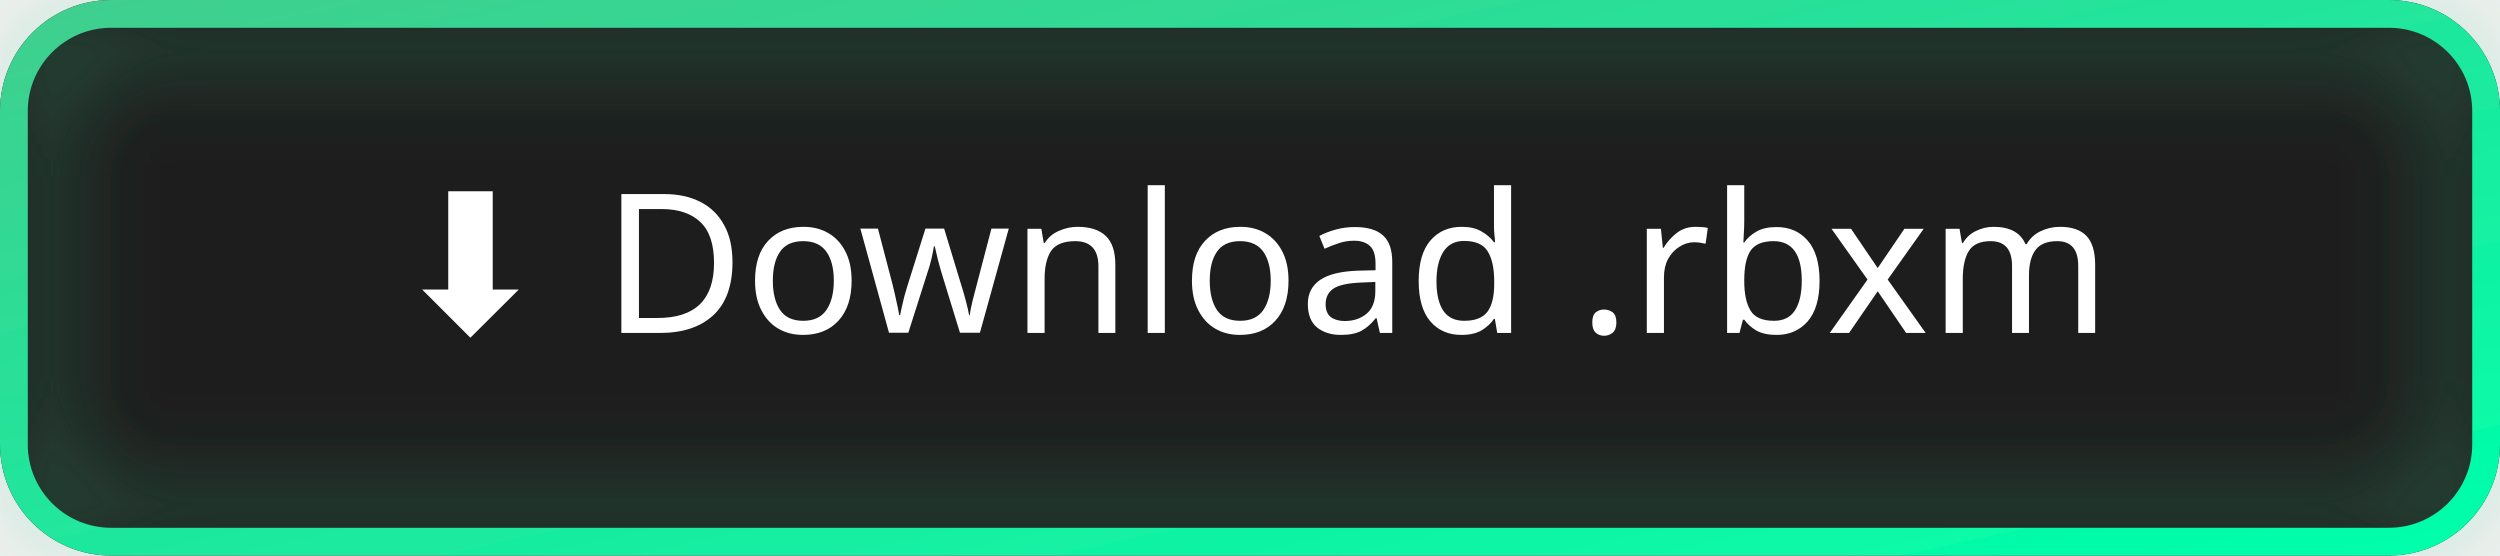
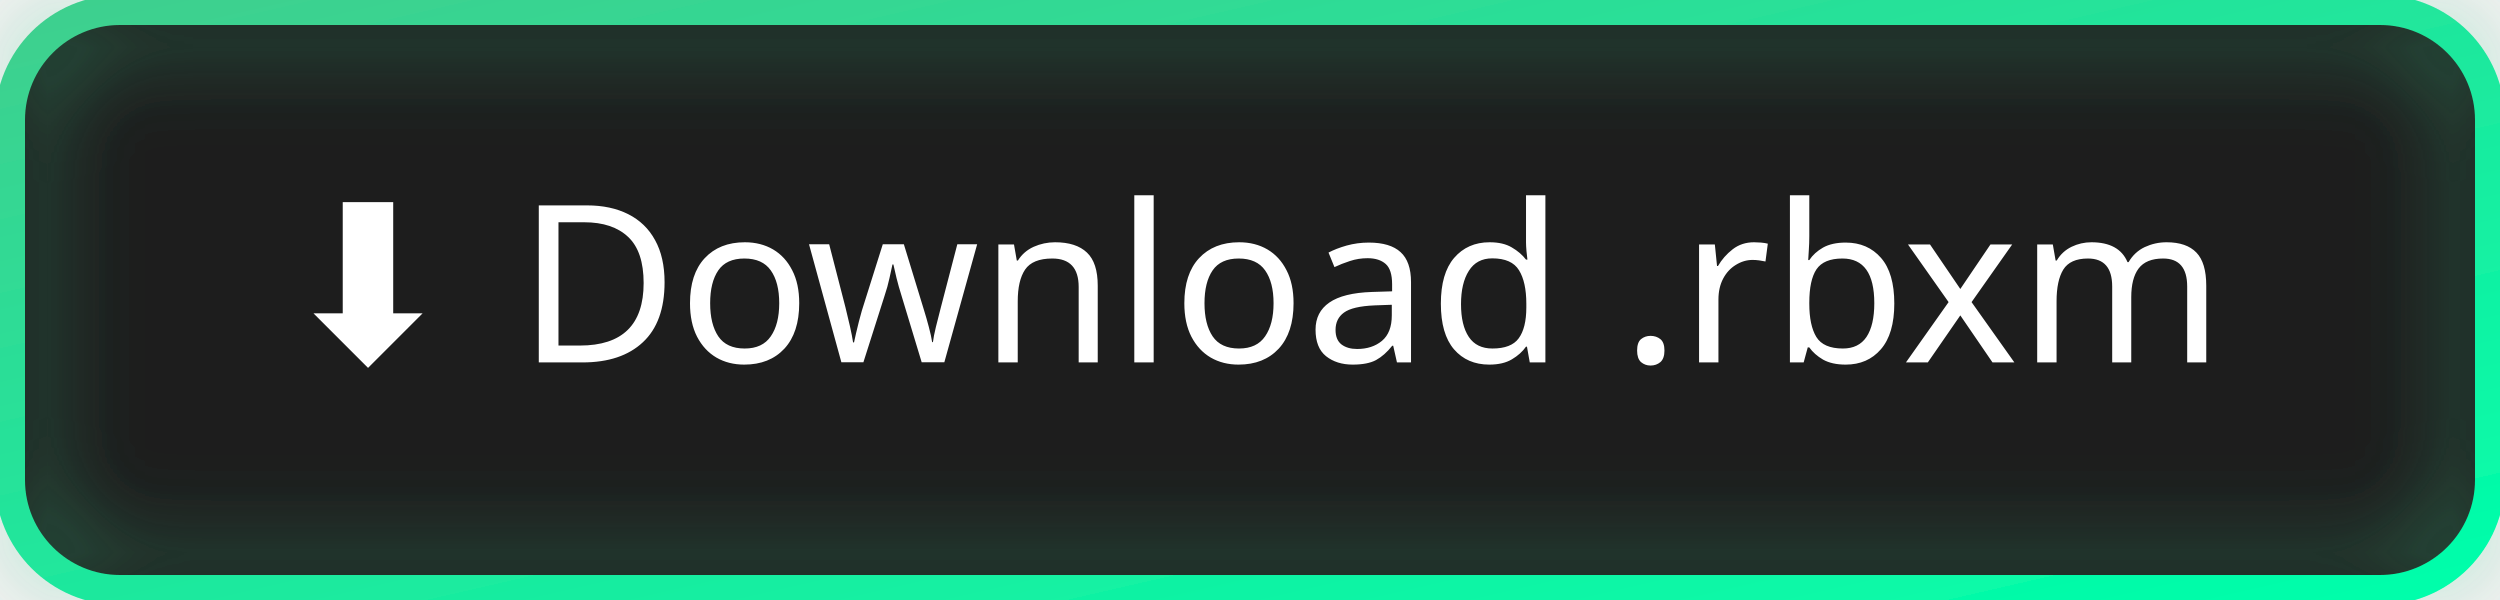
- <svg xmlns="http://www.w3.org/2000/svg" width="180" height="40" viewBox="0 0 180 40" fill="none" style="cursor:pointer;">
+ <svg xmlns="http://www.w3.org/2000/svg" width="250" height="60" viewBox="0 0 250 60" fill="none" style="cursor:pointer;">
  <defs>
    <linearGradient id="border-gradient" x1="0" y1="0" x2="1" y2="1">
      <stop offset="0%" stop-color="#3FCF8E">
        <animate attributeName="stop-color" values="#3FCF8E;#00FFC3;#3FCF8E" dur="3s" repeatCount="indefinite" />
      </stop>
      <stop offset="100%" stop-color="#00FFAB">
        <animate attributeName="stop-color" values="#00FFAB;#3FFFD3;#00FFAB" dur="3s" repeatCount="indefinite" />
      </stop>
    </linearGradient>
    <filter id="glow" x="-50%" y="-50%" width="200%" height="200%">
-       <feDropShadow dx="0" dy="0" stdDeviation="4" flood-color="#3FCF8E" flood-opacity="0.9" />
+       <feDropShadow dx="0" dy="0" stdDeviation="5" flood-color="#3FCF8E" flood-opacity="0.9" />
    </filter>
  </defs>
-   <rect width="180" height="40" rx="8" fill="#1D1D1D" />
-   <rect id="border" x="1" y="1" width="178" height="38" rx="7" stroke="url(#border-gradient)" stroke-width="2" filter="url(#glow)" />
-   <text id="btn-text" x="50%" y="50%" dominant-baseline="middle" text-anchor="middle" font-family="Segoe UI, sans-serif" font-size="14" fill="#FFFFFF" style="user-select:none;">
+   <rect width="250" height="60" rx="12" fill="#1D1D1D" />
+   <rect id="border" x="1" y="1" width="248" height="58" rx="11" stroke="url(#border-gradient)" stroke-width="3" filter="url(#glow)" />
+   <text id="btn-text" x="50%" y="50%" dominant-baseline="middle" text-anchor="middle" font-family="Segoe UI, sans-serif" font-size="22" fill="#FFFFFF" style="user-select:none;">
    ⬇ Download .rbxm
  </text>
  <style>
    
      #border, #btn-text {
        transition: transform 0.3s ease;
      }
      svg:hover #border, svg:hover #btn-text {
        transform: scale(1.05);
      }
      svg:hover #btn-text {
        fill: #00FFC3;
        font-weight: 700;
      }
    
  </style>
</svg>
